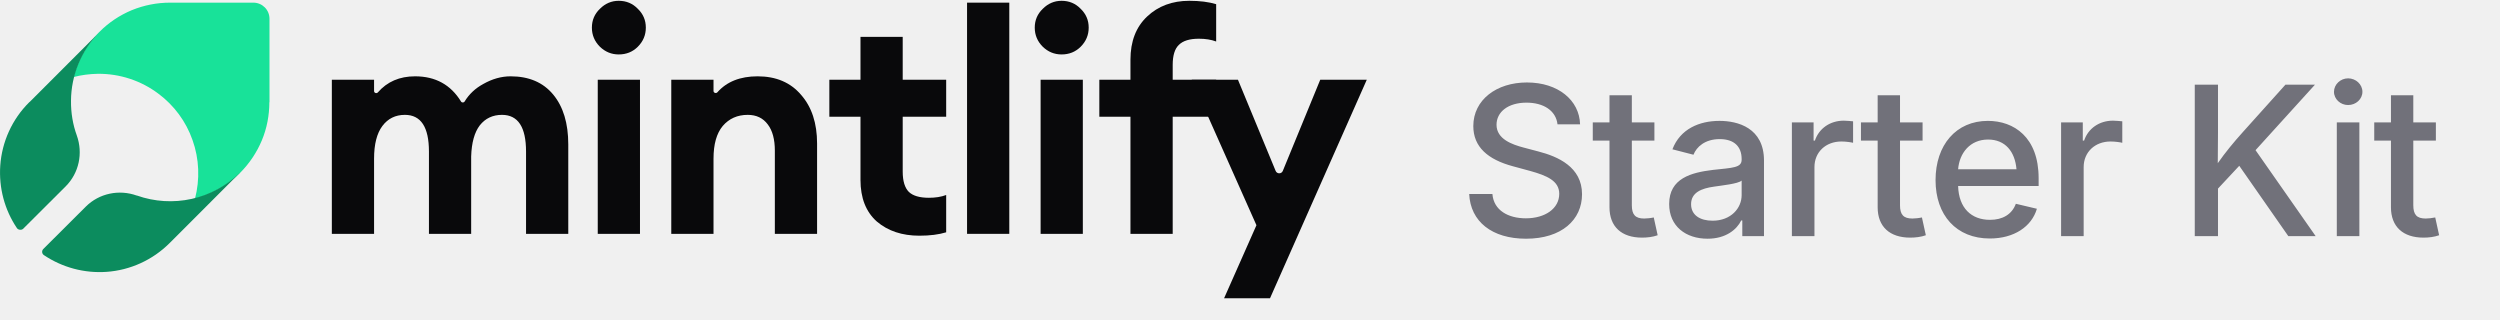
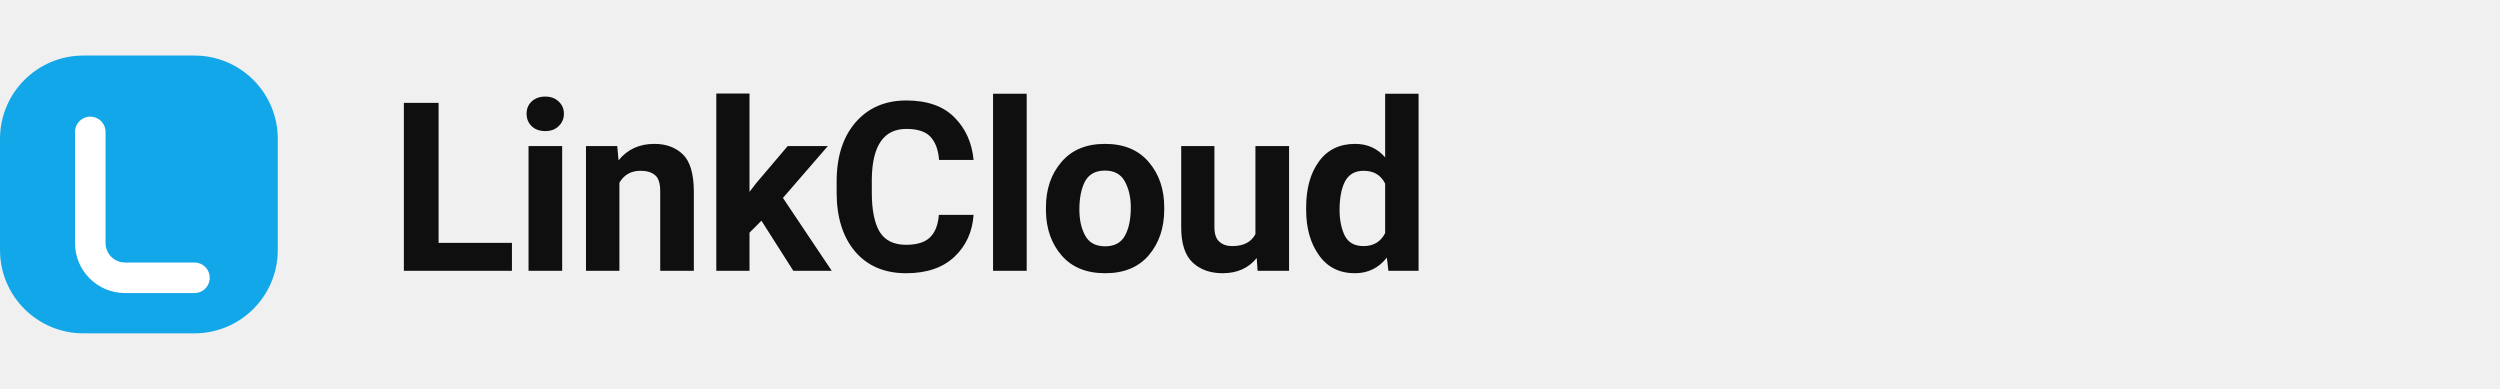
- <svg xmlns="http://www.w3.org/2000/svg" width="180" height="23" viewBox="0 0 180 23" fill="none">
-   <path d="M91.44 21.476H88.133L90.464 16.216L85.802 5.74H89.132L91.847 12.307C91.943 12.536 92.268 12.536 92.362 12.306L95.058 5.74H98.409L91.44 21.476Z" fill="#09090B" />
-   <path d="M81.393 16.837V8.403H79.152V5.74H81.393V4.297C81.393 2.98 81.792 1.944 82.592 1.19C83.391 0.435 84.404 0.058 85.633 0.058C86.387 0.058 87.031 0.139 87.564 0.302V2.988C87.208 2.854 86.794 2.788 86.32 2.788C85.655 2.788 85.174 2.936 84.878 3.232C84.582 3.513 84.434 3.994 84.434 4.674V5.74H87.564V8.403H84.434V16.837H81.393Z" fill="#09090B" />
-   <path d="M76.433 3.92C75.915 3.92 75.463 3.735 75.079 3.365C74.694 2.98 74.502 2.521 74.502 1.989C74.502 1.456 74.694 1.005 75.079 0.635C75.463 0.25 75.915 0.058 76.433 0.058C76.98 0.058 77.438 0.25 77.809 0.635C78.193 1.005 78.386 1.456 78.386 1.989C78.386 2.521 78.193 2.98 77.809 3.365C77.438 3.735 76.98 3.92 76.433 3.92ZM74.924 16.837V5.74H77.964V16.837H74.924Z" fill="#09090B" />
-   <path d="M69.628 16.837V0.191H72.669V16.837H69.628Z" fill="#09090B" />
-   <path d="M66.194 16.97C64.951 16.97 63.93 16.63 63.131 15.949C62.347 15.254 61.955 14.255 61.955 12.953V8.403H59.713V5.74H61.955V2.655H64.995V5.74H68.125V8.403H64.995V12.354C64.995 13.034 65.143 13.523 65.439 13.819C65.735 14.1 66.216 14.24 66.882 14.24C67.355 14.24 67.769 14.174 68.125 14.04V16.726C67.592 16.889 66.948 16.97 66.194 16.97Z" fill="#09090B" />
-   <path d="M48.332 16.837V5.74H51.373V6.551C51.373 6.688 51.559 6.748 51.65 6.646C52.328 5.879 53.293 5.495 54.546 5.495C55.878 5.495 56.921 5.939 57.676 6.827C58.445 7.7 58.83 8.869 58.83 10.334V16.837H55.789V10.844C55.789 10.03 55.619 9.402 55.279 8.958C54.939 8.499 54.458 8.27 53.836 8.27C53.096 8.27 52.497 8.536 52.038 9.069C51.594 9.601 51.373 10.386 51.373 11.421V16.837H48.332Z" fill="#09090B" />
-   <path d="M44.547 3.92C44.029 3.92 43.578 3.735 43.193 3.365C42.809 2.98 42.616 2.521 42.616 1.989C42.616 1.456 42.809 1.005 43.193 0.635C43.578 0.25 44.029 0.058 44.547 0.058C45.095 0.058 45.553 0.25 45.923 0.635C46.308 1.005 46.5 1.456 46.5 1.989C46.5 2.521 46.308 2.98 45.923 3.365C45.553 3.735 45.095 3.92 44.547 3.92ZM43.038 16.837V5.74H46.079V16.837H43.038Z" fill="#09090B" />
-   <path d="M37.875 16.837V10.911C37.875 9.15 37.298 8.27 36.144 8.27C35.478 8.27 34.945 8.521 34.546 9.024C34.161 9.527 33.954 10.275 33.924 11.266V16.837H30.884V10.911C30.884 9.15 30.306 8.27 29.152 8.27C28.472 8.27 27.932 8.536 27.532 9.069C27.133 9.601 26.933 10.386 26.933 11.421V16.837H23.892V5.74H26.933V6.559C26.933 6.695 27.116 6.755 27.206 6.652C27.878 5.881 28.771 5.495 29.885 5.495C31.349 5.495 32.452 6.1 33.193 7.309C33.252 7.404 33.395 7.403 33.454 7.307C33.774 6.78 34.219 6.361 34.79 6.05C35.441 5.68 36.099 5.495 36.765 5.495C38.082 5.495 39.103 5.932 39.828 6.805C40.553 7.678 40.916 8.876 40.916 10.4V16.837H37.875Z" fill="#09090B" />
-   <path d="M19.403 7.362V1.35C19.403 0.705 18.879 0.191 18.244 0.191H12.235C11.291 0.191 10.357 0.378 9.487 0.733C8.618 1.098 7.824 1.621 7.16 2.295L7.114 2.341C6.235 3.23 5.609 4.333 5.291 5.548C5.861 5.399 6.45 5.324 7.039 5.314C8.609 5.296 10.151 5.801 11.403 6.745C12.534 7.586 13.394 8.746 13.861 10.083C14.347 11.438 14.403 12.916 14.039 14.309C15.244 13.991 16.356 13.364 17.244 12.486L17.291 12.439C17.954 11.775 18.487 10.98 18.851 10.111C19.216 9.241 19.393 8.306 19.393 7.362H19.403Z" fill="#18E299" />
-   <path d="M5.112 7.26C5.121 5.416 5.857 3.646 7.151 2.324L2.151 7.326C2.133 7.344 2.114 7.354 2.095 7.372C0.876 8.583 0.14 10.204 0.019 11.918C-0.092 13.52 0.327 15.103 1.22 16.426C1.306 16.552 1.537 16.593 1.667 16.472L4.73 13.417C5.689 12.458 5.987 11.033 5.531 9.757C5.242 8.965 5.103 8.117 5.112 7.26Z" fill="#0C8C5E" />
-   <path d="M17.262 12.44C16.303 13.38 15.102 14.032 13.799 14.321C12.486 14.61 11.127 14.526 9.861 14.079C9.861 14.079 9.851 14.079 9.842 14.079C8.567 13.622 7.142 13.921 6.183 14.871L3.12 17.926C2.99 18.056 3.009 18.27 3.167 18.373C4.489 19.258 6.072 19.686 7.673 19.574C9.386 19.453 10.997 18.717 12.216 17.497L12.263 17.451L17.262 12.449V12.44Z" fill="#0C8C5E" />
-   <text x="105" y="17" font-family="Inter, ui-sans-serif, system-ui, -apple-system, sans-serif" font-size="15" font-weight="500" fill="#71717A" letter-spacing="-0.01em">Starter Kit</text>
+ <svg xmlns="http://www.w3.org/2000/svg" width="180" height="28" viewBox="0 0 180 28" fill="none" role="img" aria-label="LinkCloud">
+   <rect x="0" y="4" width="20" height="20" rx="6" fill="#12A7E8" />
+   <path d="M6.5 9.5v8a2.5 2.5 0 0 0 2.5 2.5h5" stroke="#FFFFFF" stroke-width="2.2" stroke-linecap="round" stroke-linejoin="round" />
+   <text x="28" y="19.5" font-family="-apple-system, BlinkMacSystemFont, 'Segoe UI', Roboto, Helvetica, Arial, sans-serif" font-size="17" font-weight="700" letter-spacing="-0.2" fill="#0F0F10">LinkCloud</text>
</svg>
